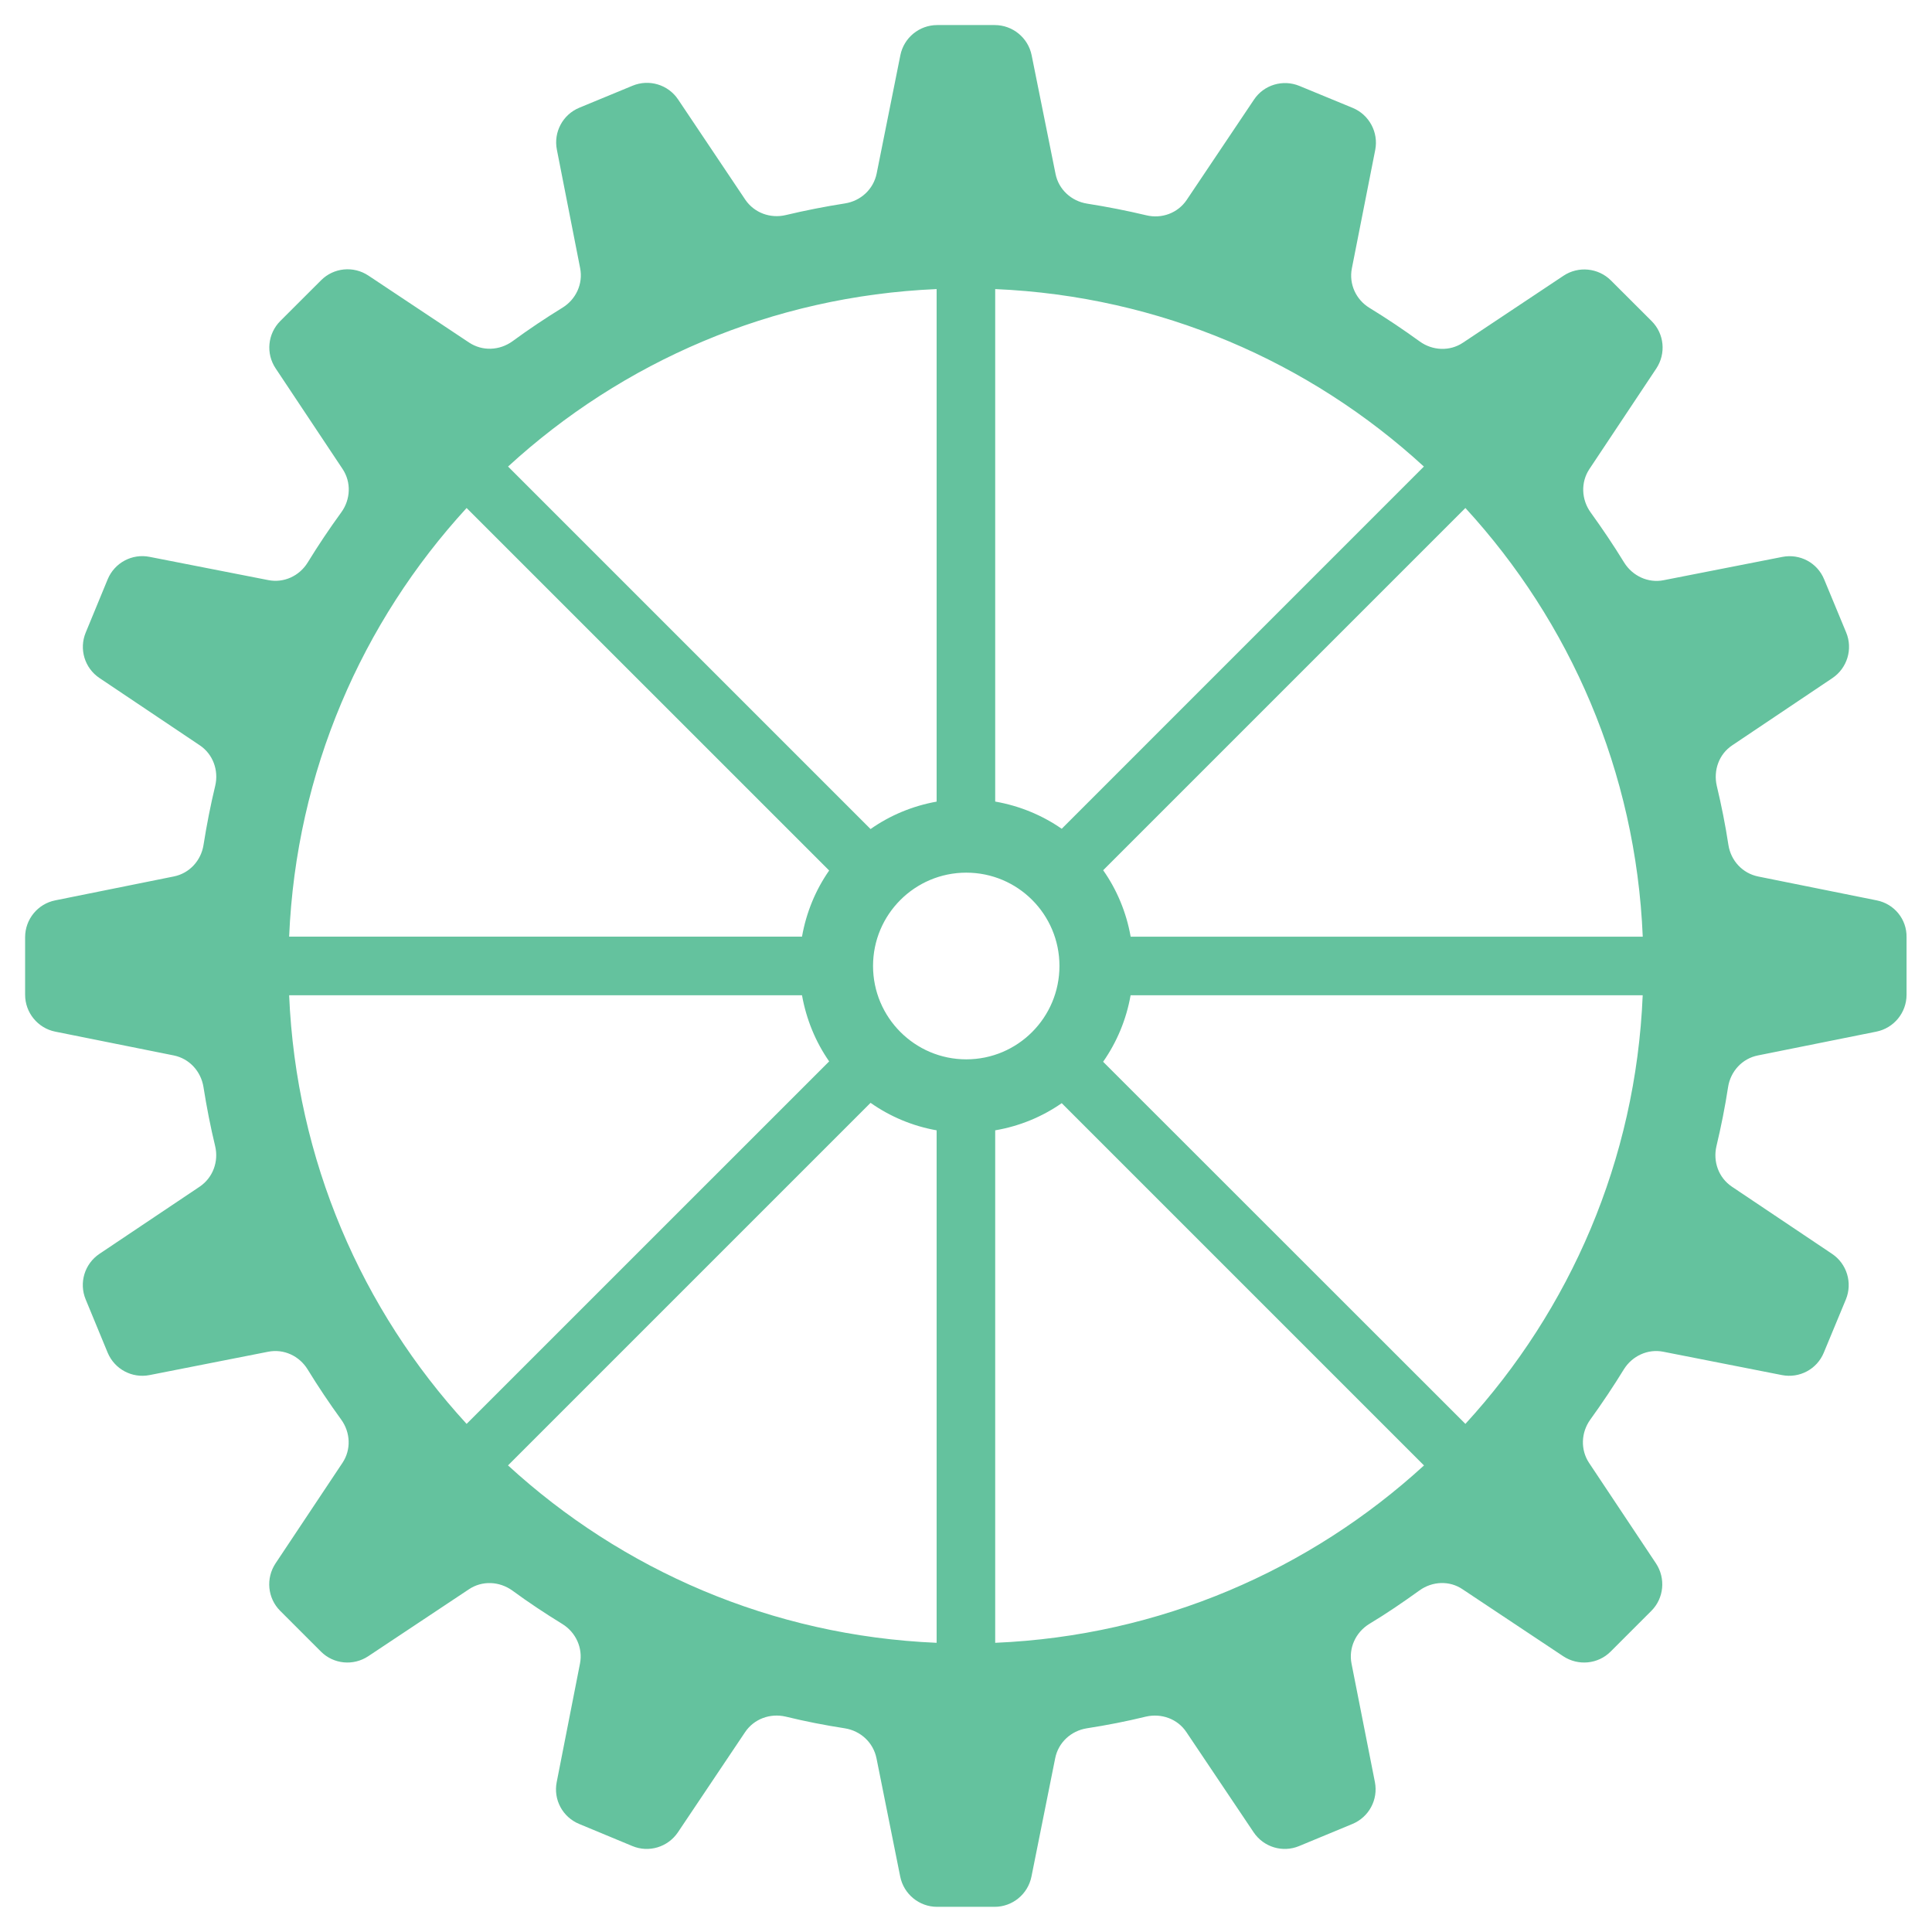
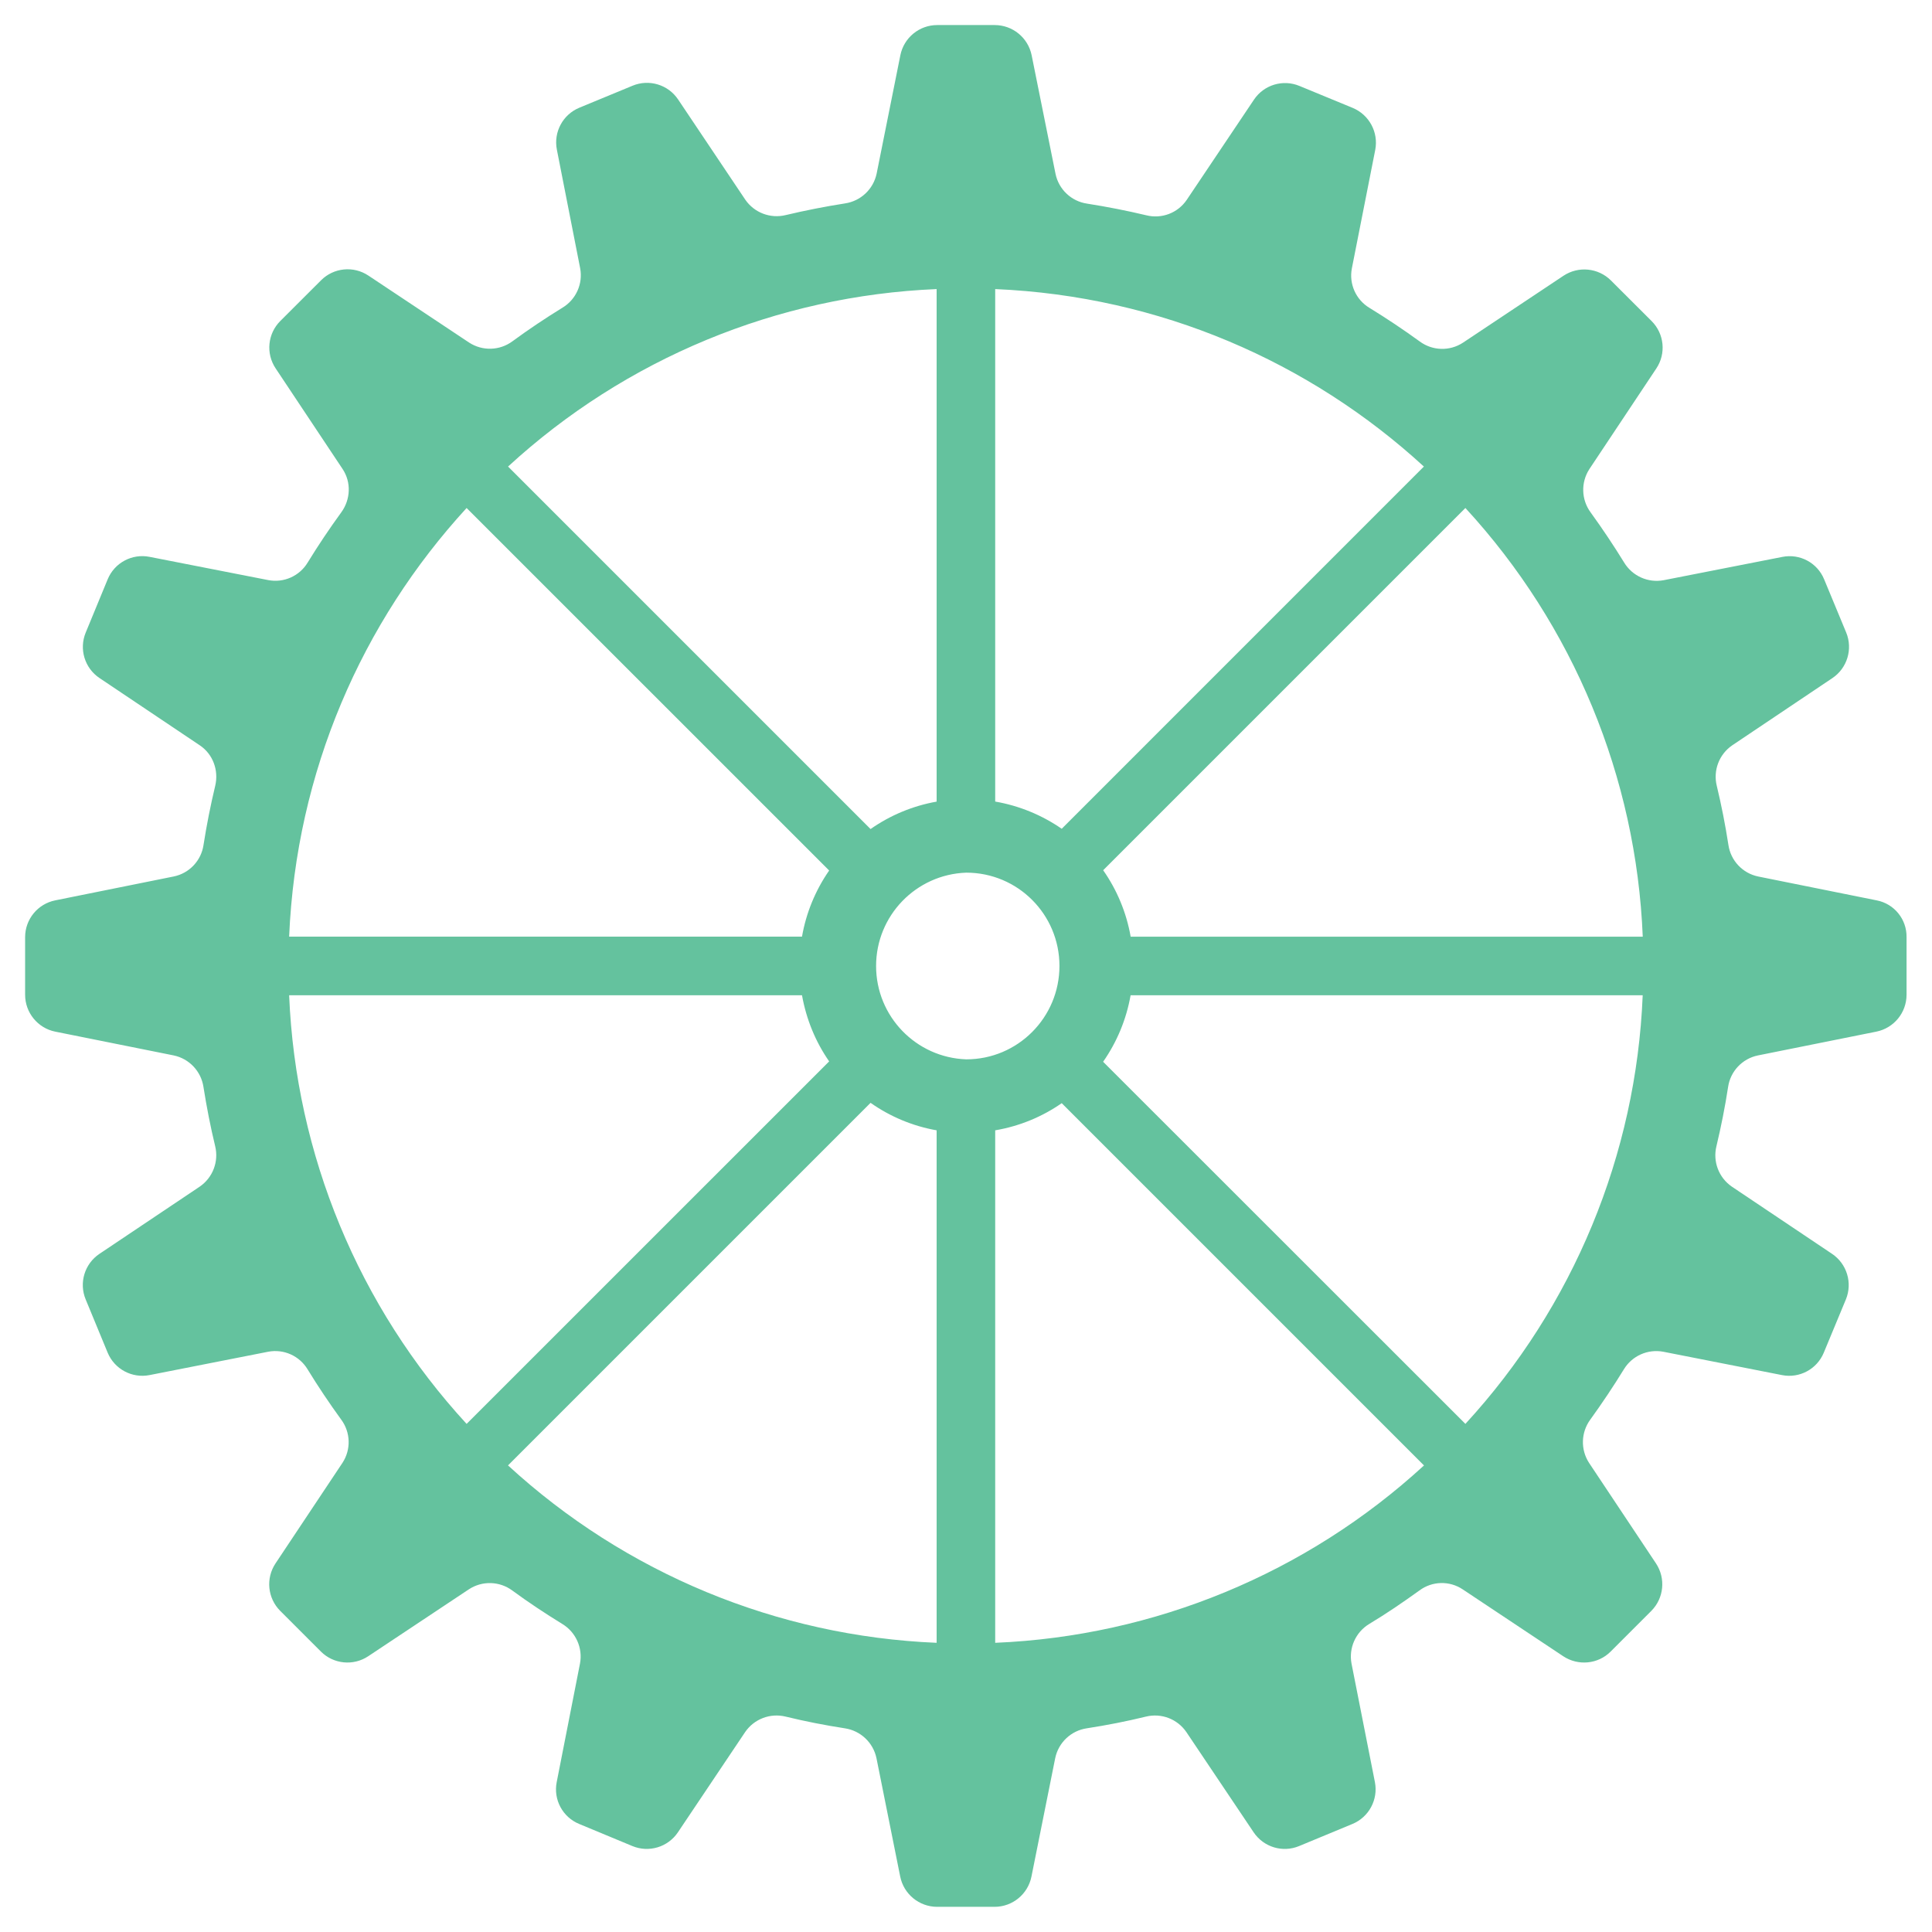
- <svg xmlns="http://www.w3.org/2000/svg" version="1.1" id="Layer_1" x="0px" y="0px" width="35px" height="35px" viewBox="0 0 35 35" enable-background="new 0 0 35 35" xml:space="preserve">
-   <g>
-     <path fill="#64C29E" d="M33.998,16.311l-2.145-0.432c-0.285-0.057-0.496-0.286-0.541-0.571c-0.055-0.361-0.127-0.721-0.211-1.072   c-0.064-0.28,0.039-0.573,0.279-0.733l1.816-1.219c0.268-0.181,0.373-0.525,0.25-0.824l-0.4-0.965   c-0.123-0.3-0.439-0.469-0.758-0.406l-2.15,0.422c-0.279,0.056-0.563-0.076-0.715-0.32c-0.191-0.312-0.395-0.614-0.607-0.908   c-0.168-0.233-0.182-0.545-0.023-0.785l1.213-1.823c0.178-0.27,0.145-0.628-0.084-0.857l-0.738-0.737   c-0.229-0.229-0.59-0.265-0.859-0.086l-1.822,1.213c-0.238,0.16-0.551,0.146-0.783-0.022c-0.297-0.215-0.598-0.417-0.91-0.608   c-0.246-0.15-0.375-0.433-0.32-0.715l0.424-2.149c0.061-0.316-0.109-0.635-0.408-0.759l-0.965-0.398   c-0.299-0.124-0.645-0.021-0.824,0.248l-1.219,1.817c-0.16,0.238-0.453,0.346-0.732,0.278c-0.352-0.084-0.711-0.154-1.072-0.211   c-0.285-0.045-0.516-0.256-0.572-0.539L18.689,1c-0.064-0.316-0.344-0.546-0.668-0.546h-1.042c-0.325,0-0.604,0.229-0.668,0.546   l-0.43,2.146c-0.059,0.283-0.287,0.494-0.573,0.539c-0.362,0.057-0.72,0.127-1.072,0.211c-0.28,0.067-0.572-0.04-0.734-0.278   l-1.218-1.817c-0.181-0.269-0.526-0.372-0.825-0.248l-0.963,0.398c-0.301,0.124-0.47,0.442-0.408,0.759l0.422,2.149   c0.055,0.282-0.075,0.564-0.32,0.715C9.878,5.766,9.576,5.968,9.283,6.183C9.048,6.352,8.738,6.365,8.497,6.205L6.673,4.992   c-0.27-0.179-0.628-0.144-0.857,0.086L5.078,5.815C4.849,6.045,4.813,6.403,4.993,6.673l1.213,1.823   c0.16,0.24,0.146,0.552-0.023,0.785c-0.214,0.294-0.417,0.597-0.608,0.908c-0.151,0.246-0.433,0.376-0.715,0.32L2.71,10.088   c-0.317-0.063-0.634,0.106-0.759,0.406l-0.398,0.965c-0.124,0.299-0.02,0.644,0.249,0.824l1.817,1.219   c0.239,0.16,0.346,0.453,0.28,0.733c-0.085,0.352-0.155,0.711-0.212,1.072c-0.045,0.285-0.256,0.515-0.539,0.571L1,16.311   c-0.316,0.063-0.545,0.343-0.545,0.667v1.043c0,0.324,0.229,0.604,0.545,0.668l2.147,0.431c0.283,0.057,0.493,0.287,0.539,0.572   c0.057,0.361,0.127,0.72,0.212,1.072c0.066,0.279-0.041,0.571-0.28,0.733l-1.817,1.218c-0.269,0.181-0.373,0.525-0.249,0.825   l0.398,0.964c0.125,0.3,0.442,0.469,0.759,0.407l2.149-0.423c0.283-0.056,0.564,0.075,0.715,0.32   c0.191,0.312,0.394,0.614,0.608,0.909c0.169,0.233,0.183,0.545,0.023,0.784l-1.213,1.822c-0.179,0.271-0.144,0.631,0.085,0.859   l0.738,0.738c0.229,0.229,0.587,0.263,0.857,0.084l1.823-1.212c0.241-0.162,0.552-0.146,0.786,0.021   c0.293,0.215,0.596,0.416,0.907,0.607c0.246,0.152,0.375,0.436,0.32,0.717l-0.422,2.149c-0.062,0.317,0.107,0.633,0.408,0.757   l0.963,0.4c0.299,0.125,0.644,0.019,0.825-0.249l1.218-1.816c0.162-0.24,0.454-0.345,0.734-0.28   c0.352,0.086,0.71,0.156,1.072,0.212c0.286,0.046,0.514,0.256,0.573,0.541l0.43,2.144c0.064,0.319,0.344,0.549,0.668,0.549h1.042   c0.324,0,0.604-0.229,0.668-0.549l0.43-2.144c0.057-0.285,0.287-0.495,0.572-0.541c0.361-0.056,0.721-0.126,1.072-0.212   c0.279-0.064,0.572,0.04,0.732,0.28l1.219,1.816c0.18,0.268,0.525,0.374,0.824,0.249l0.965-0.4   c0.299-0.124,0.469-0.439,0.408-0.757l-0.424-2.149c-0.055-0.281,0.074-0.564,0.32-0.717c0.313-0.188,0.613-0.393,0.91-0.607   c0.232-0.168,0.545-0.184,0.783-0.021l1.822,1.212c0.27,0.179,0.631,0.145,0.859-0.084l0.738-0.738   c0.229-0.229,0.262-0.589,0.084-0.859l-1.213-1.822c-0.158-0.239-0.145-0.551,0.023-0.784c0.213-0.295,0.416-0.598,0.607-0.909   c0.152-0.245,0.436-0.376,0.715-0.32l2.15,0.423c0.318,0.062,0.635-0.107,0.758-0.407l0.4-0.964c0.123-0.3,0.018-0.645-0.25-0.825   l-1.816-1.218c-0.24-0.162-0.344-0.454-0.279-0.733c0.084-0.353,0.156-0.711,0.211-1.072c0.045-0.285,0.256-0.516,0.541-0.572   l2.145-0.431c0.318-0.064,0.547-0.344,0.547-0.668v-1.043C34.545,16.653,34.316,16.374,33.998,16.311z M26.547,9.203   c1.895,2.064,3.088,4.773,3.213,7.766h-9.277c-0.078-0.442-0.25-0.851-0.498-1.204L26.547,9.203z M18.029,5.237   c2.99,0.128,5.701,1.32,7.766,3.215l-6.561,6.562c-0.355-0.246-0.762-0.415-1.205-0.493V5.237z M16.968,5.237v9.285   c-0.439,0.079-0.846,0.25-1.197,0.497L9.204,8.452C11.269,6.558,13.978,5.365,16.968,5.237z M8.453,9.203l6.568,6.567   c-0.246,0.353-0.414,0.758-0.492,1.198H5.238C5.365,13.977,6.558,11.268,8.453,9.203z M8.453,25.795   c-1.895-2.064-3.088-4.774-3.215-7.765h9.291c0.079,0.44,0.247,0.846,0.492,1.198L8.453,25.795z M16.968,29.761   c-2.991-0.127-5.7-1.32-7.765-3.214l6.568-6.568c0.351,0.247,0.757,0.42,1.197,0.498V29.761z M17.505,19.191   c-0.932,0-1.689-0.759-1.689-1.692s0.757-1.69,1.689-1.69c0.935,0,1.688,0.757,1.688,1.69S18.439,19.191,17.505,19.191z    M18.029,29.761v-9.284c0.443-0.076,0.85-0.245,1.205-0.492l6.563,6.563C23.73,28.44,21.02,29.634,18.029,29.761z M26.547,25.795   l-6.563-6.56c0.248-0.355,0.42-0.763,0.498-1.205h9.277C29.635,21.021,28.441,23.73,26.547,25.795z" />
-   </g>
+ <svg xmlns="http://www.w3.org/2000/svg" width="35" height="35">
+   <path fill="#64C29E" d="M33.998 16.311l-2.145-.432a.685.685 0 01-.541-.571 13.1 13.1 0 00-.211-1.072.689.689 0 01.279-.733l1.816-1.219a.682.682 0 00.25-.824l-.4-.965a.675.675 0 00-.758-.406l-2.15.422a.689.689 0 01-.715-.32 14.485 14.485 0 00-.607-.908.69.69 0 01-.023-.785l1.213-1.823a.68.68 0 00-.084-.857l-.738-.737a.683.683 0 00-.859-.086l-1.822 1.213a.685.685 0 01-.783-.022 14.119 14.119 0 00-.91-.608.684.684 0 01-.32-.715l.424-2.149a.683.683 0 00-.408-.759l-.965-.398a.678.678 0 00-.824.248l-1.219 1.817a.684.684 0 01-.732.278 14.1 14.1 0 00-1.072-.211.685.685 0 01-.572-.539L18.689 1a.683.683 0 00-.668-.546h-1.042a.681.681 0 00-.668.546l-.43 2.146a.689.689 0 01-.573.539c-.362.057-.72.127-1.072.211a.69.69 0 01-.734-.278l-1.218-1.817a.68.68 0 00-.825-.248l-.963.398a.68.68 0 00-.408.759l.422 2.149a.686.686 0 01-.32.715c-.312.192-.614.394-.907.609a.688.688 0 01-.786.022L6.673 4.992a.679.679 0 00-.857.086l-.738.737a.68.68 0 00-.085.858l1.213 1.823c.16.24.146.552-.023.785-.214.294-.417.597-.608.908a.683.683 0 01-.715.32l-2.15-.421a.678.678 0 00-.759.406l-.398.965a.679.679 0 00.249.824l1.817 1.219c.239.16.346.453.28.733a13.63 13.63 0 00-.212 1.072.684.684 0 01-.539.571L1 16.311a.68.68 0 00-.545.667v1.043c0 .324.229.604.545.668l2.147.431a.688.688 0 01.539.572c.057.361.127.72.212 1.072a.69.69 0 01-.28.733l-1.817 1.218a.68.68 0 00-.249.825l.398.964a.68.68 0 00.759.407l2.149-.423a.684.684 0 01.715.32c.191.312.394.614.608.909a.685.685 0 01.023.784l-1.213 1.822a.682.682 0 00.085.859l.738.738a.68.68 0 00.857.084l1.823-1.212a.688.688 0 01.786.021c.293.215.596.416.907.607a.689.689 0 01.32.717l-.422 2.149a.677.677 0 00.408.757l.963.4a.68.68 0 00.825-.249l1.218-1.816a.69.69 0 01.734-.28c.352.086.71.156 1.072.212a.69.69 0 01.573.541l.43 2.144a.683.683 0 00.668.549h1.042a.682.682 0 00.668-.549l.43-2.144a.687.687 0 01.572-.541c.361-.056.721-.126 1.072-.212a.688.688 0 01.732.28l1.219 1.816c.18.268.525.374.824.249l.965-.4a.68.68 0 00.408-.757l-.424-2.149a.69.69 0 01.32-.717c.313-.188.613-.393.91-.607a.68.68 0 01.783-.021l1.822 1.212c.27.179.631.145.859-.084l.738-.738a.684.684 0 00.084-.859l-1.213-1.822a.69.69 0 01.023-.784c.213-.295.416-.598.607-.909a.687.687 0 01.715-.32l2.15.423a.677.677 0 00.758-.407l.4-.964a.682.682 0 00-.25-.825l-1.816-1.218a.689.689 0 01-.279-.733c.084-.353.156-.711.211-1.072a.685.685 0 01.541-.572l2.145-.431a.682.682 0 00.547-.668v-1.043a.668.668 0 00-.541-.667zm-7.451-7.108a12.198 12.198 0 013.213 7.766h-9.277a2.997 2.997 0 00-.498-1.204l6.562-6.562zm-8.518-3.966c2.99.128 5.701 1.32 7.766 3.215l-6.561 6.562a3.028 3.028 0 00-1.205-.493V5.237zm-1.061 0v9.285a3 3 0 00-1.197.497L9.204 8.452a12.225 12.225 0 017.764-3.215zM8.453 9.203l6.568 6.567a3.002 3.002 0 00-.492 1.198H5.238c.127-2.991 1.32-5.7 3.215-7.765zm0 16.592a12.212 12.212 0 01-3.215-7.765h9.291c.079.44.247.846.492 1.198l-6.568 6.567zm8.515 3.966a12.219 12.219 0 01-7.765-3.214l6.568-6.568c.351.247.757.42 1.197.498v9.284zm.537-10.57a1.692 1.692 0 010-3.382c.935 0 1.688.757 1.688 1.69s-.754 1.692-1.688 1.692zm.524 10.57v-9.284c.443-.076.85-.245 1.205-.492l6.563 6.563a12.24 12.24 0 01-7.768 3.213zm8.518-3.966l-6.563-6.56c.248-.355.42-.763.498-1.205h9.277a12.2 12.2 0 01-3.212 7.765z" />
</svg>
